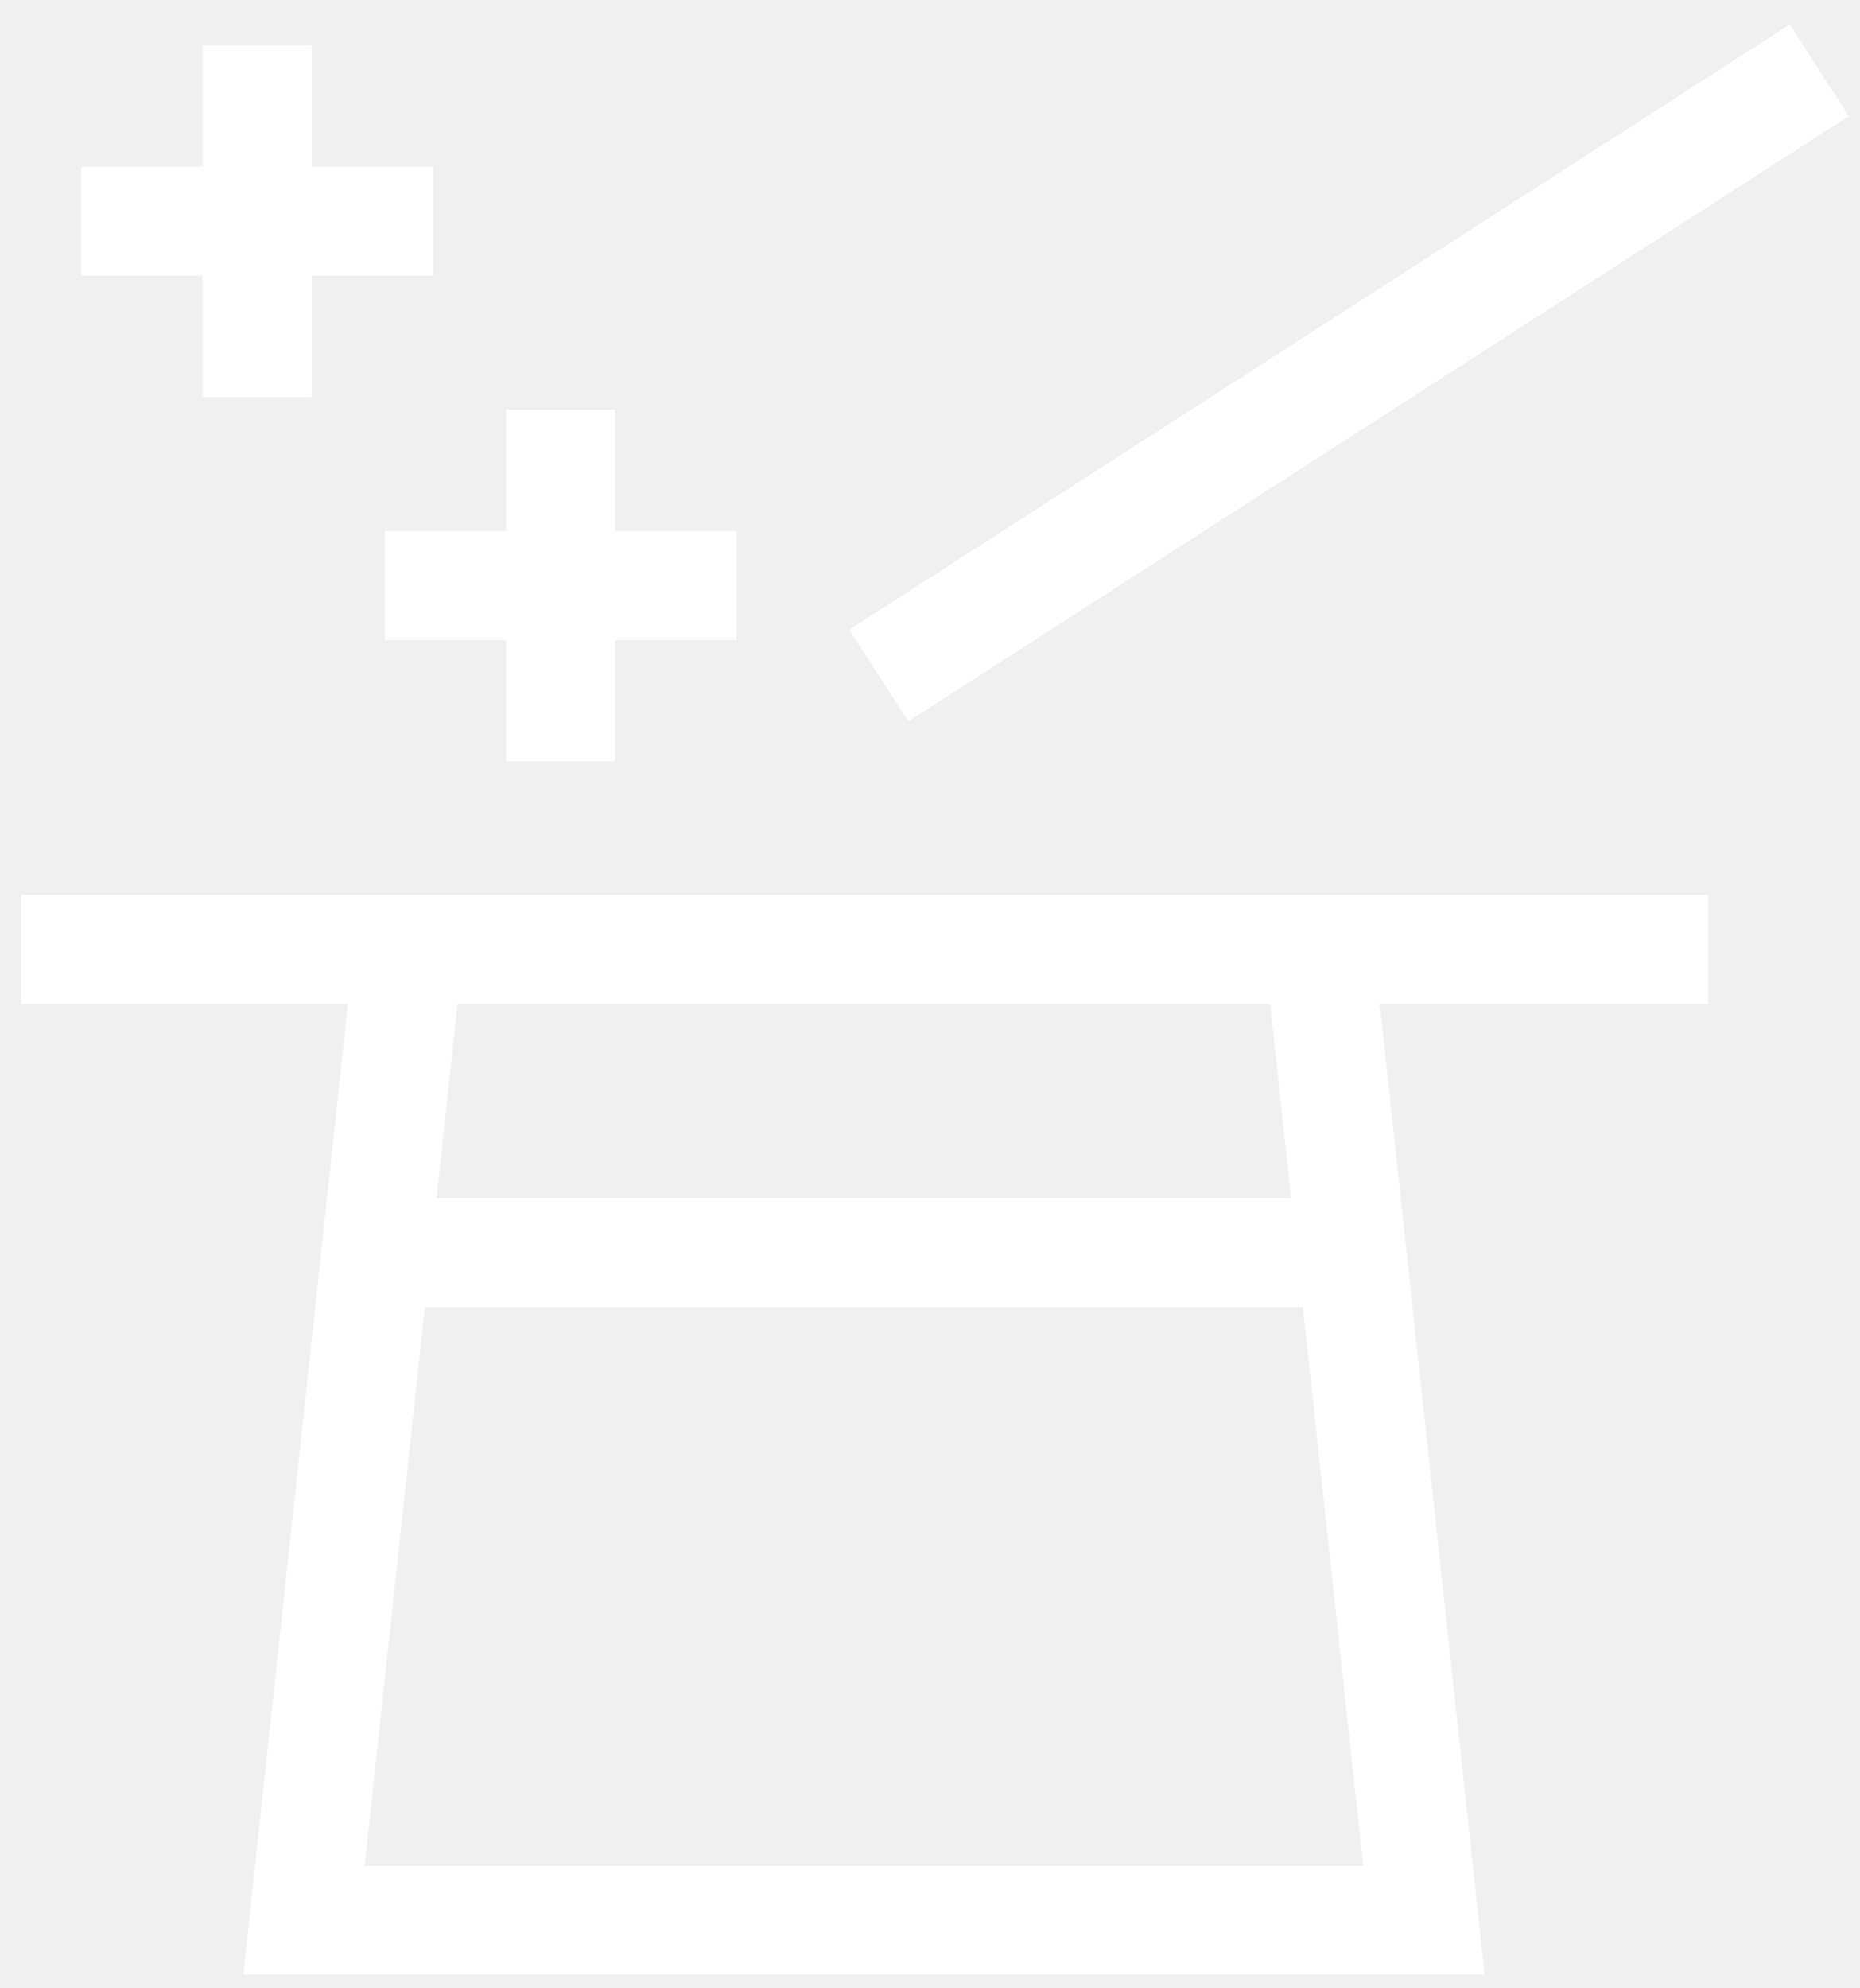
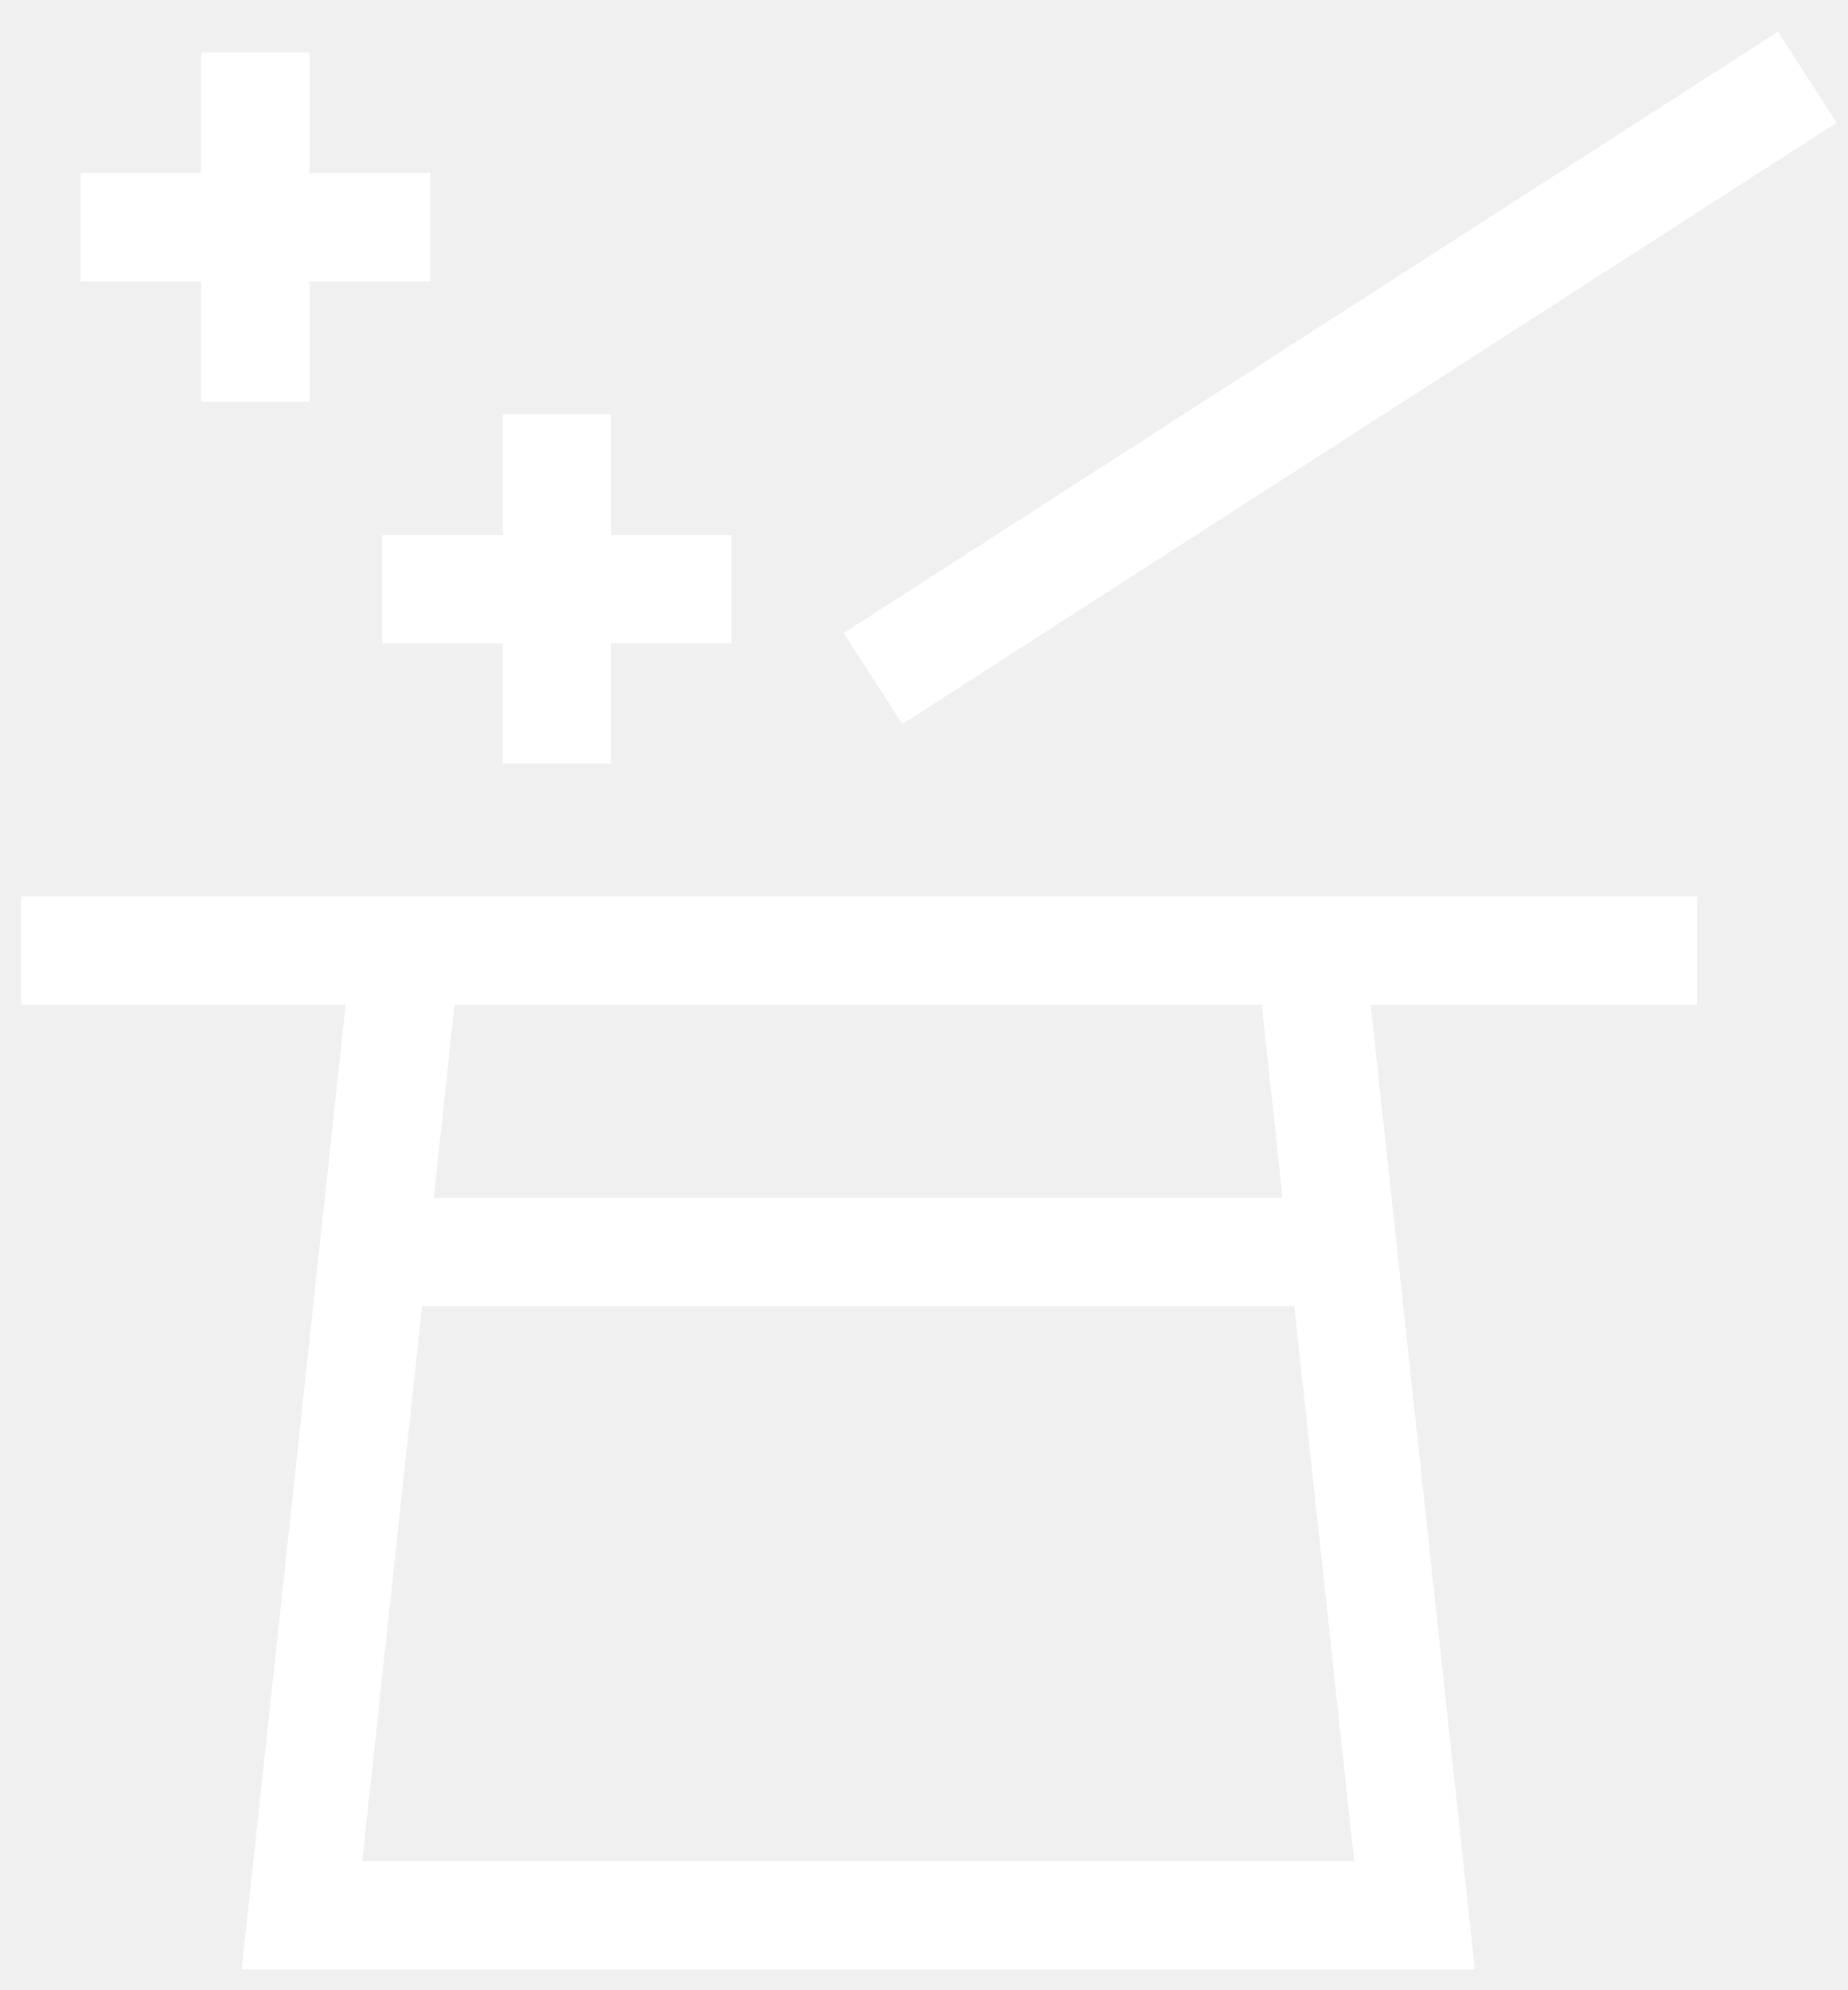
- <svg xmlns="http://www.w3.org/2000/svg" width="58" height="62" viewBox="0 0 58 62" fill="none">
+ <svg xmlns="http://www.w3.org/2000/svg" width="52" height="56" viewBox="0 0 58 62" fill="none">
  <path d="M41.137 29.608L44.407 59.887H9.48L12.743 29.608" stroke="white" stroke-width="3.4" />
  <path d="M42.157 39.068H11.707" stroke="white" stroke-width="3.4" />
  <path d="M2.364 29.608H51.57" stroke="white" stroke-width="3.4" stroke-linecap="square" />
  <path d="M55.307 3.113L28.836 20.148" stroke="white" stroke-width="3.4" stroke-linecap="square" />
  <path d="M4.233 6.897H11.808" stroke="white" stroke-width="3.4" stroke-linecap="square" />
  <path d="M8.017 3.113V10.681" stroke="white" stroke-width="3.4" stroke-linecap="square" />
  <path d="M13.7 18.264H21.268" stroke="white" stroke-width="3.4" stroke-linecap="square" />
  <path d="M17.484 14.473V22.04" stroke="white" stroke-width="3.4" stroke-linecap="square" />
</svg>
